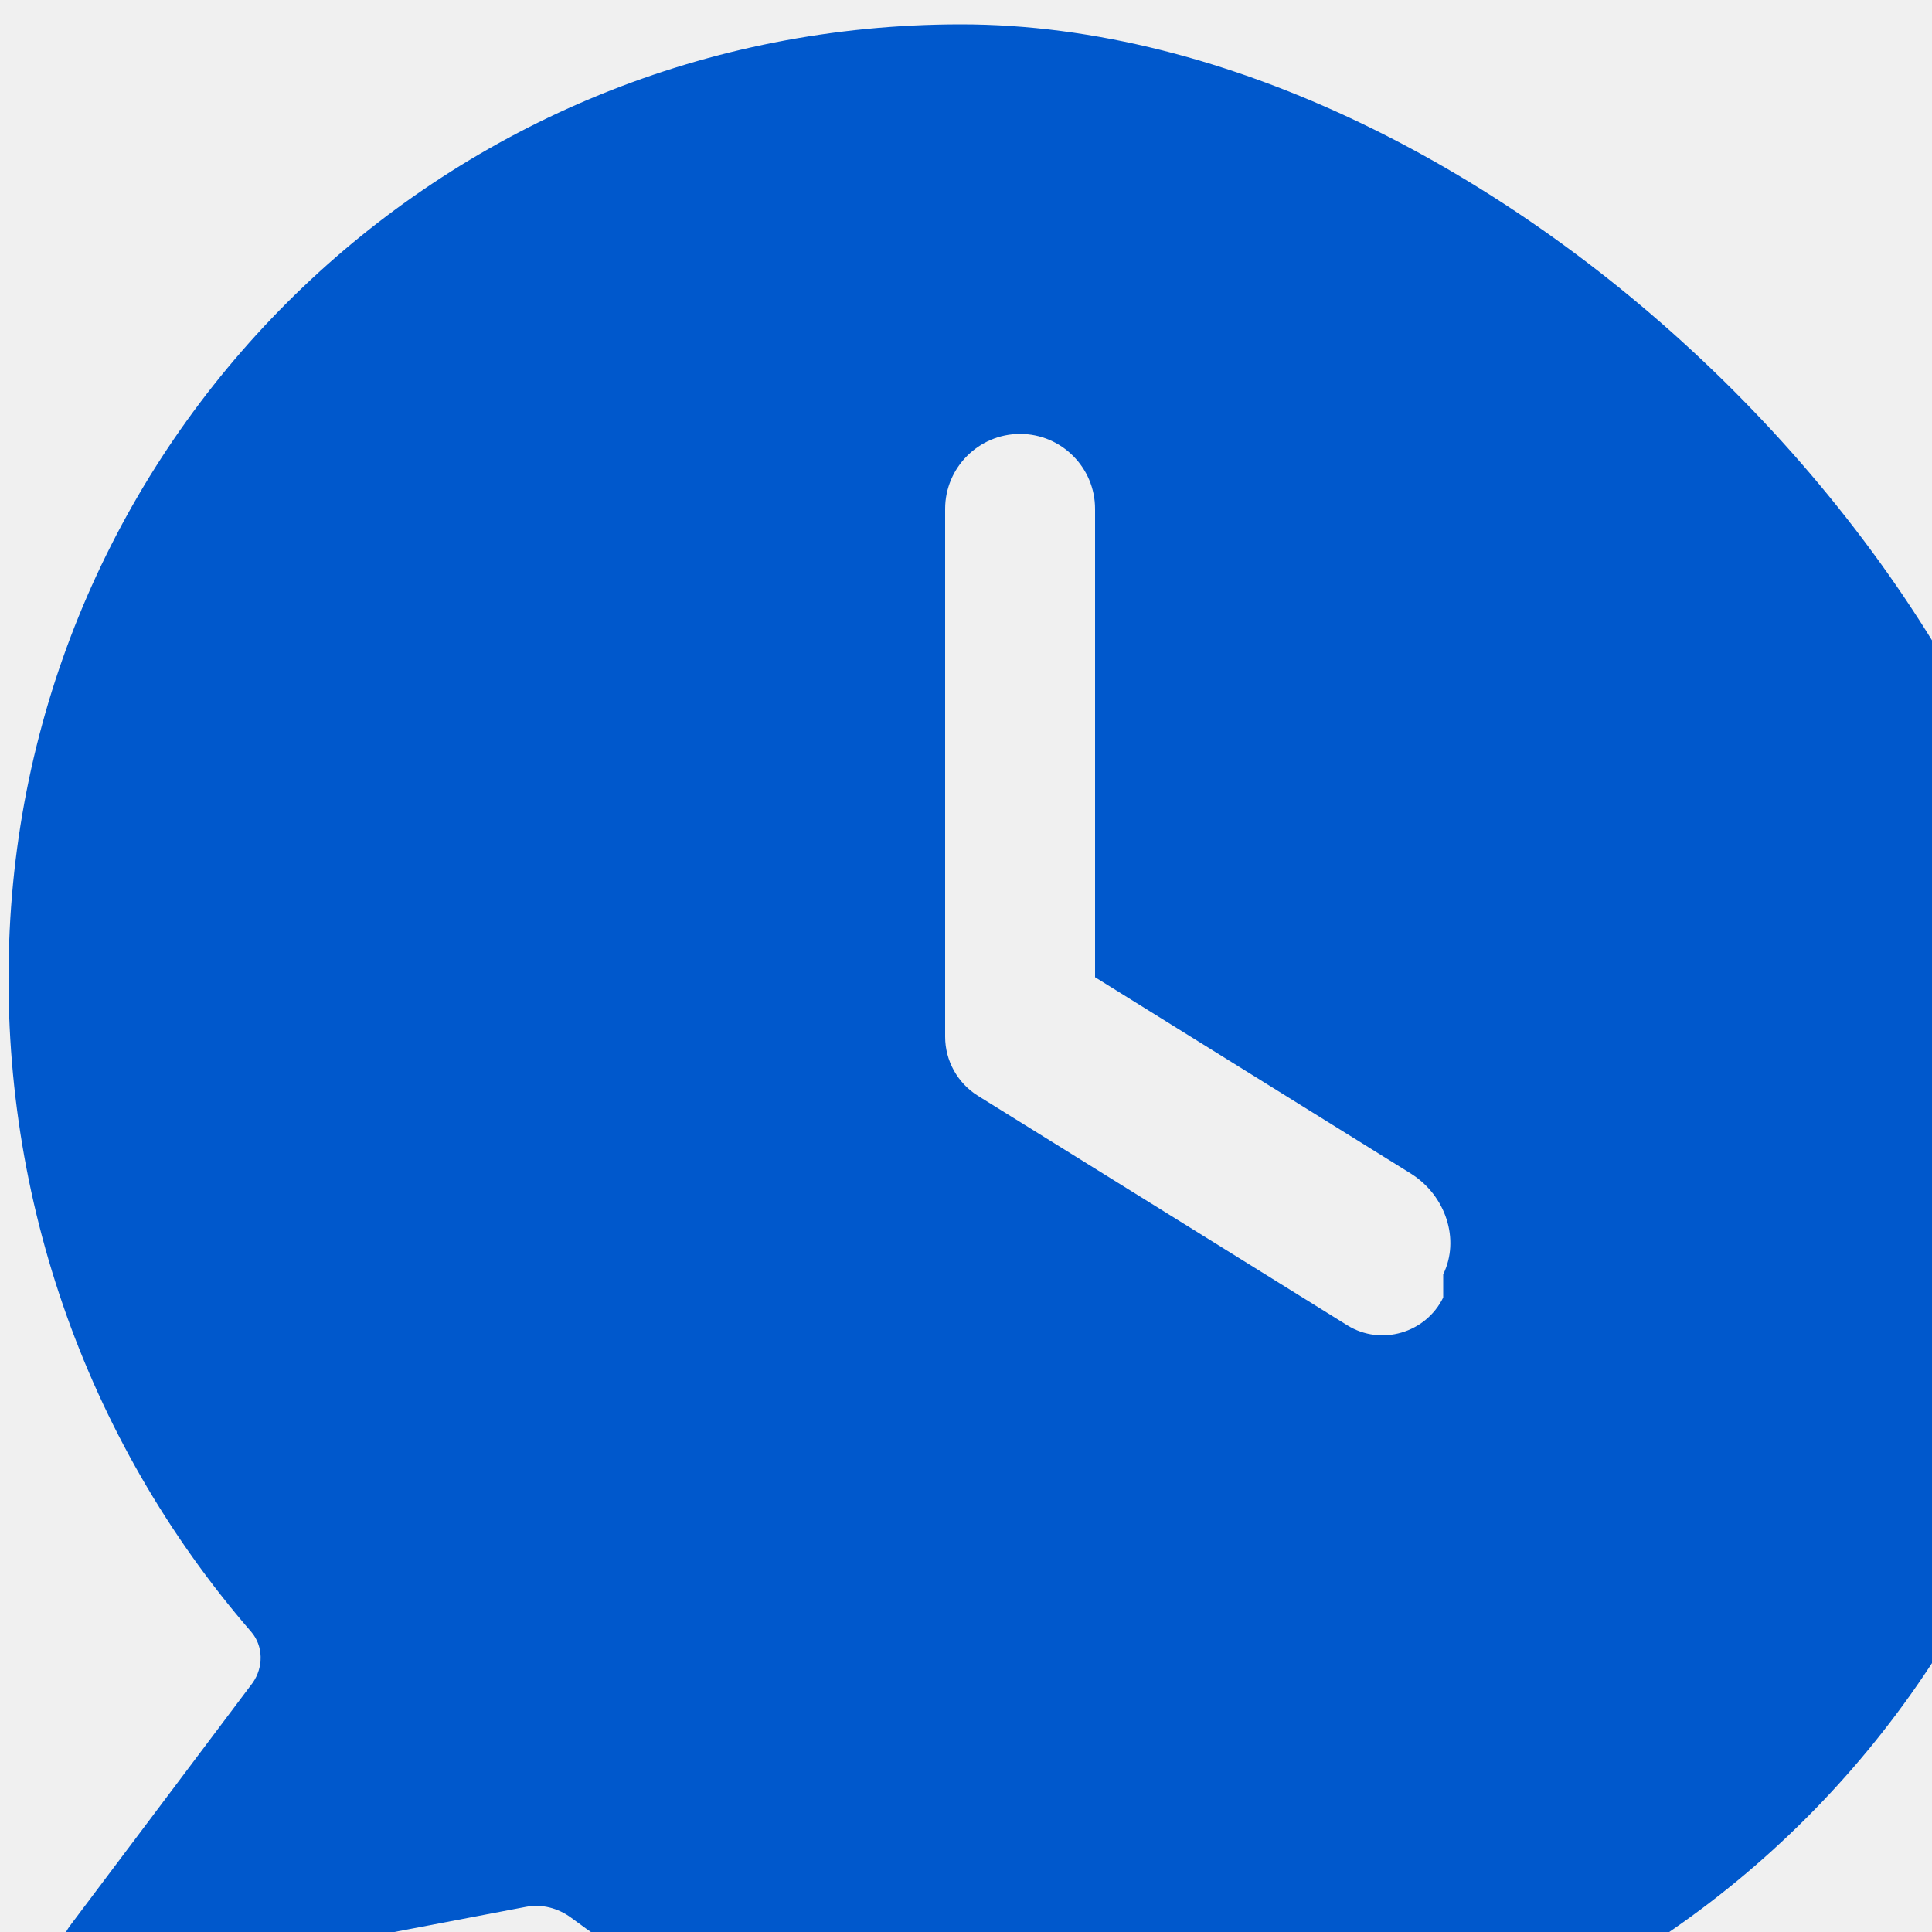
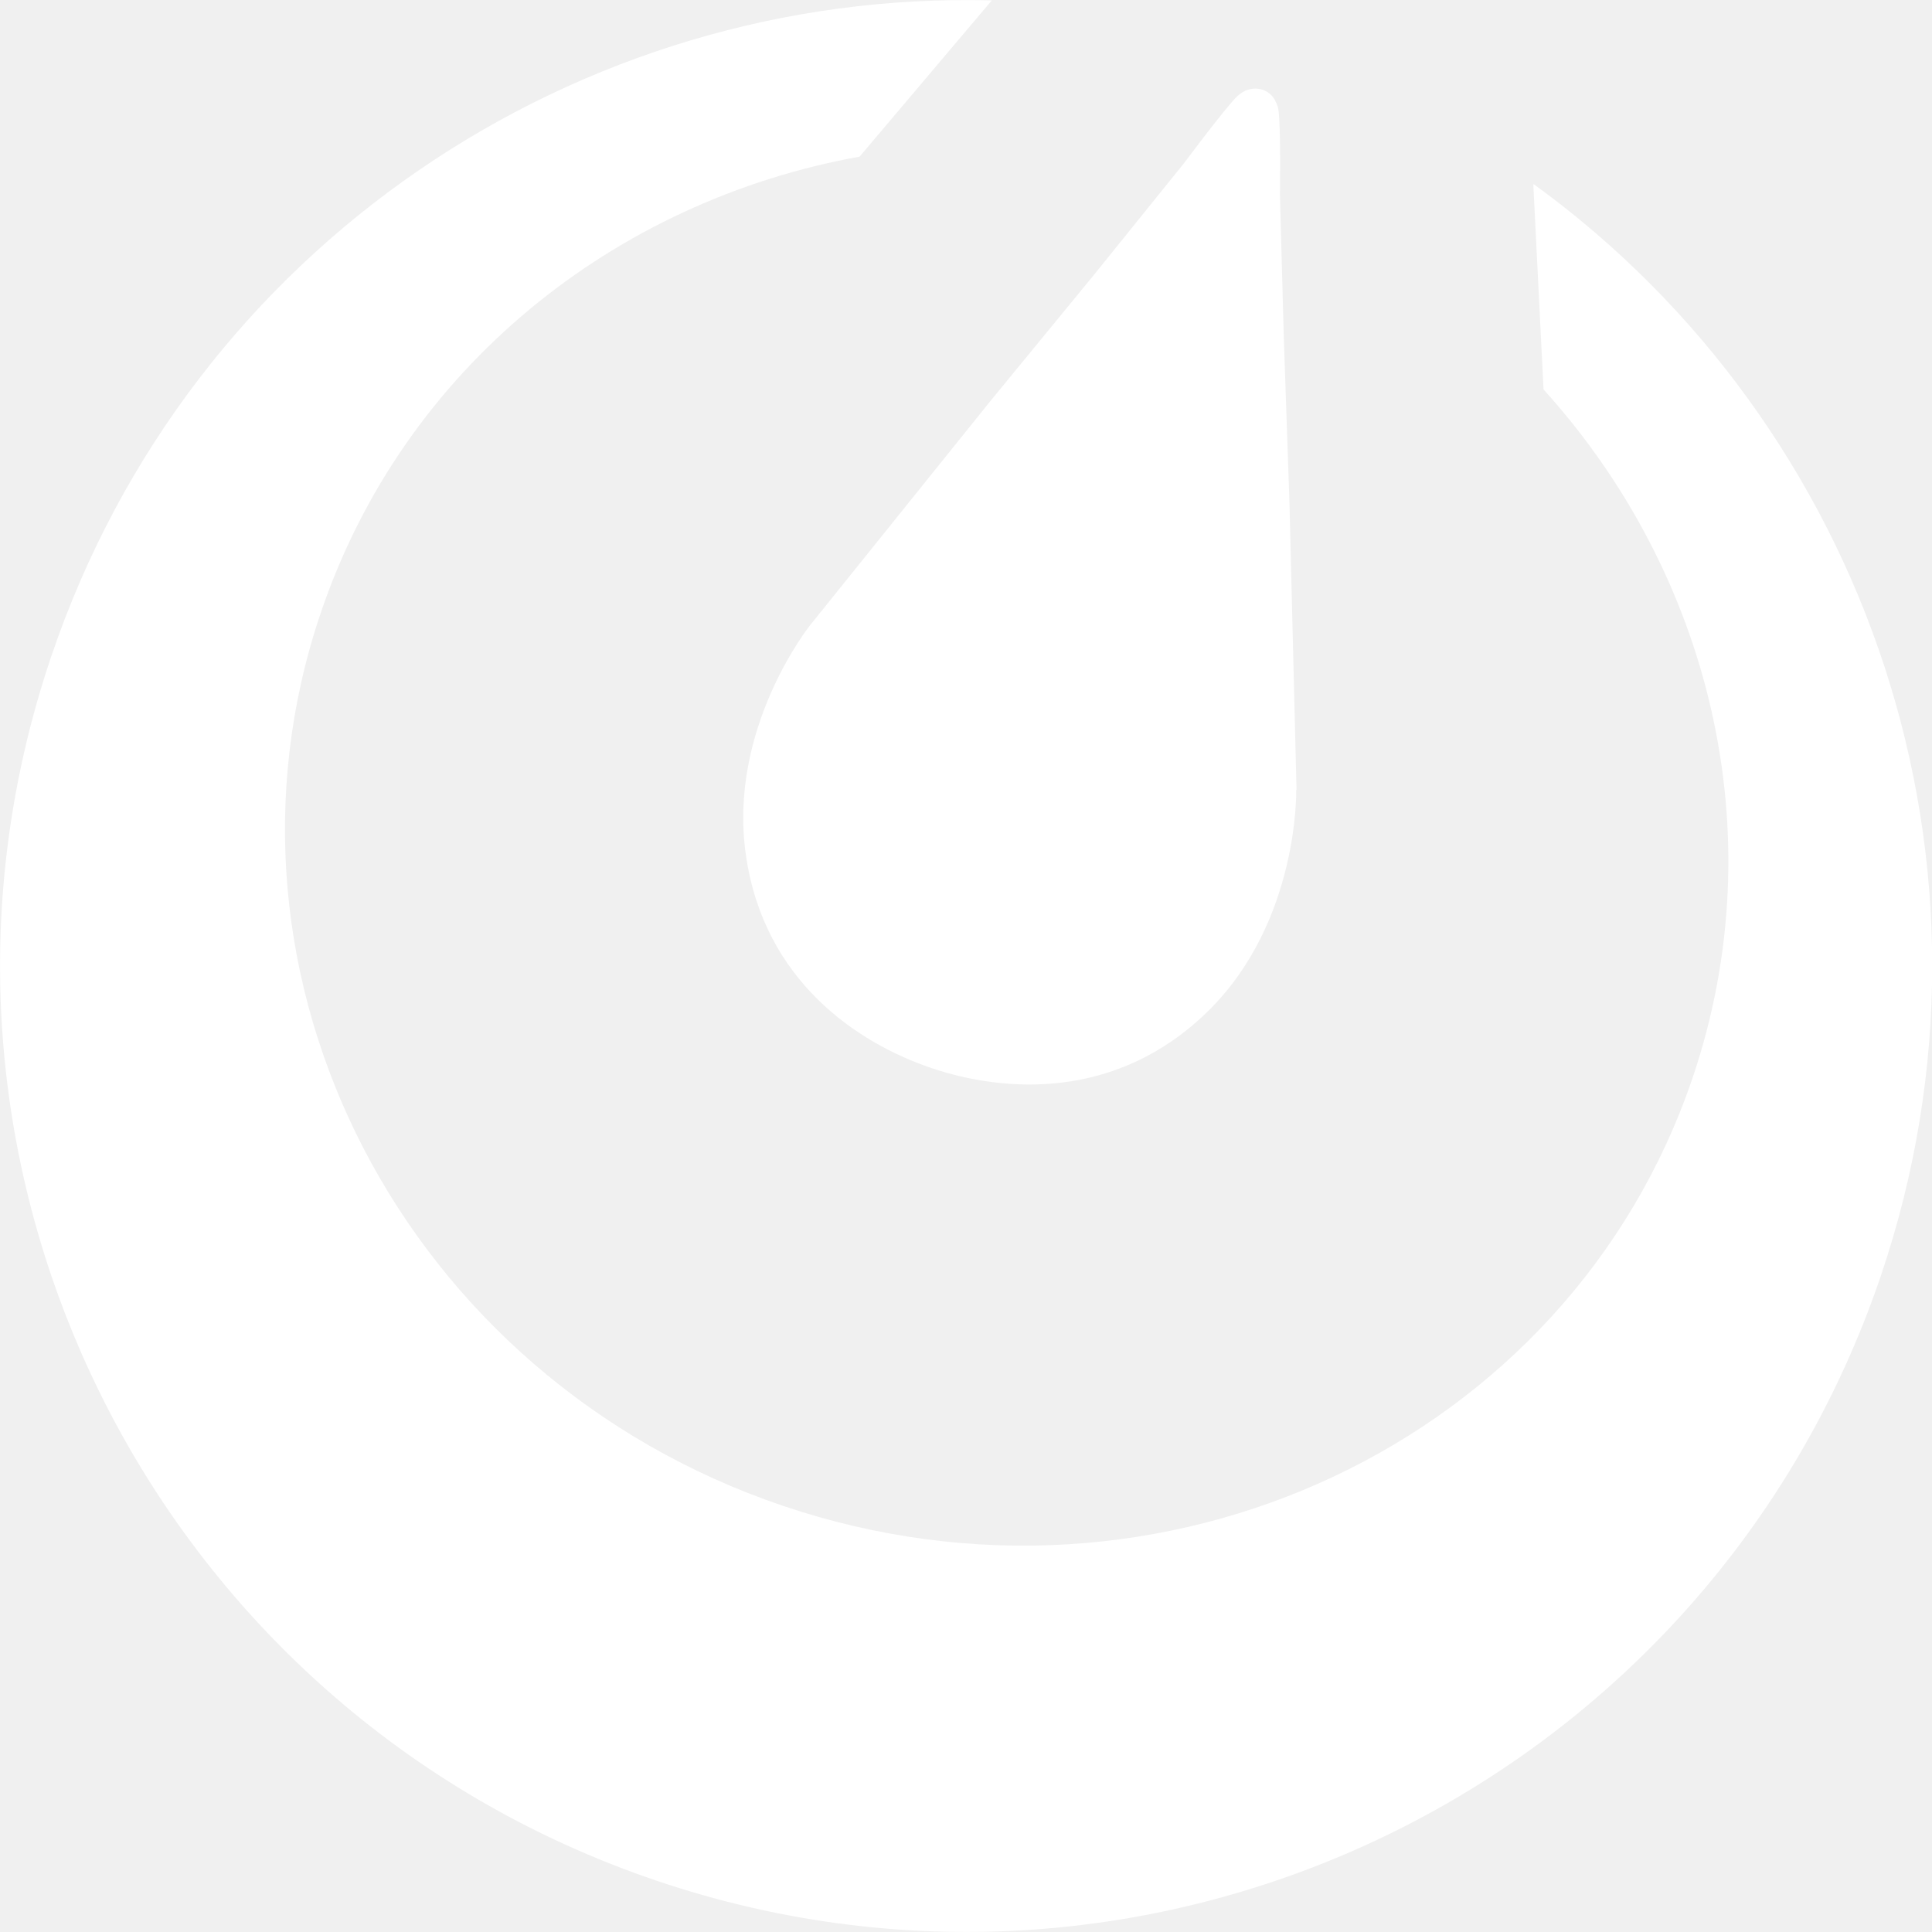
- <svg xmlns="http://www.w3.org/2000/svg" viewBox="0 0 500 500">
-   <path fill="#0058CC" d="M248.7 6.3C116.4 6.3 8.8 109.6 2.5 240.8c-3.2 66.7 19.2 131.5 62.5 181.5 3.2 3.7 3.2 9.2.4 13.2l-47.3 62.9c-5.5 7.3.7 17.5 9.6 15.8l108.4-20.7c4.1-.8 8.3.3 11.7 2.8 41.2 30.7 91.4 47.3 143.3 47.3 137.7 0 249.3-111.6 249.3-249.3S386.4 6.3 248.7 6.3zm124.8 329.5c-4.5 9.2-16.1 12.6-24.8 7.2l-95.6-59.4c-5.3-3.3-8.5-9.1-8.5-15.3V131.7c0-10.7 8.7-19.4 19.4-19.4s19.4 8.7 19.4 19.4v121.2l81.7 50.8c9.1 5.7 12.8 17.1 8.4 26.1z" />
+ <svg xmlns="http://www.w3.org/2000/svg" viewBox="0 0 140 140">
+   <path fill="#fff" fill-rule="evenodd" d="M111.11,13.36l.74,14.86c12.04,13.3,16.8,32.15,10.81,49.86-8.95,26.44-38.46,40.33-65.92,31.04-27.46-9.29-42.45-38.26-33.5-64.7,6.01-17.77,21.32-29.87,39.05-33.07L71.87.03C41.99-.77,13.8,17.77,3.72,47.55c-12.4,36.6,7.24,76.33,43.85,88.73,36.6,12.4,76.33-7.24,88.73-43.85,10.07-29.74-1-61.55-25.14-79.07h-.03Z" />
+   <path fill="#fff" fill-rule="evenodd" d="M93.95,57.21l-.51-20.77-.41-11.95-.28-10.35s.07-4.99-.11-6.16c-.03-.25-.11-.44-.21-.62,0-.03-.02-.05-.03-.07,0-.02-.03-.05-.03-.07-.2-.33-.49-.59-.89-.72s-.8-.1-1.17.05h-.02s-.08.03-.13.07c-.16.08-.34.2-.51.36-.85.82-3.84,4.83-3.84,4.83l-6.5,8.06-7.59,9.25-13.02,16.19s-5.98,7.46-4.65,16.64c1.31,9.18,8.15,13.65,13.43,15.44,5.29,1.79,13.43,2.38,20.05-4.11,6.62-6.49,6.4-16.04,6.4-16.04l.02-.02Z" />
</svg>
